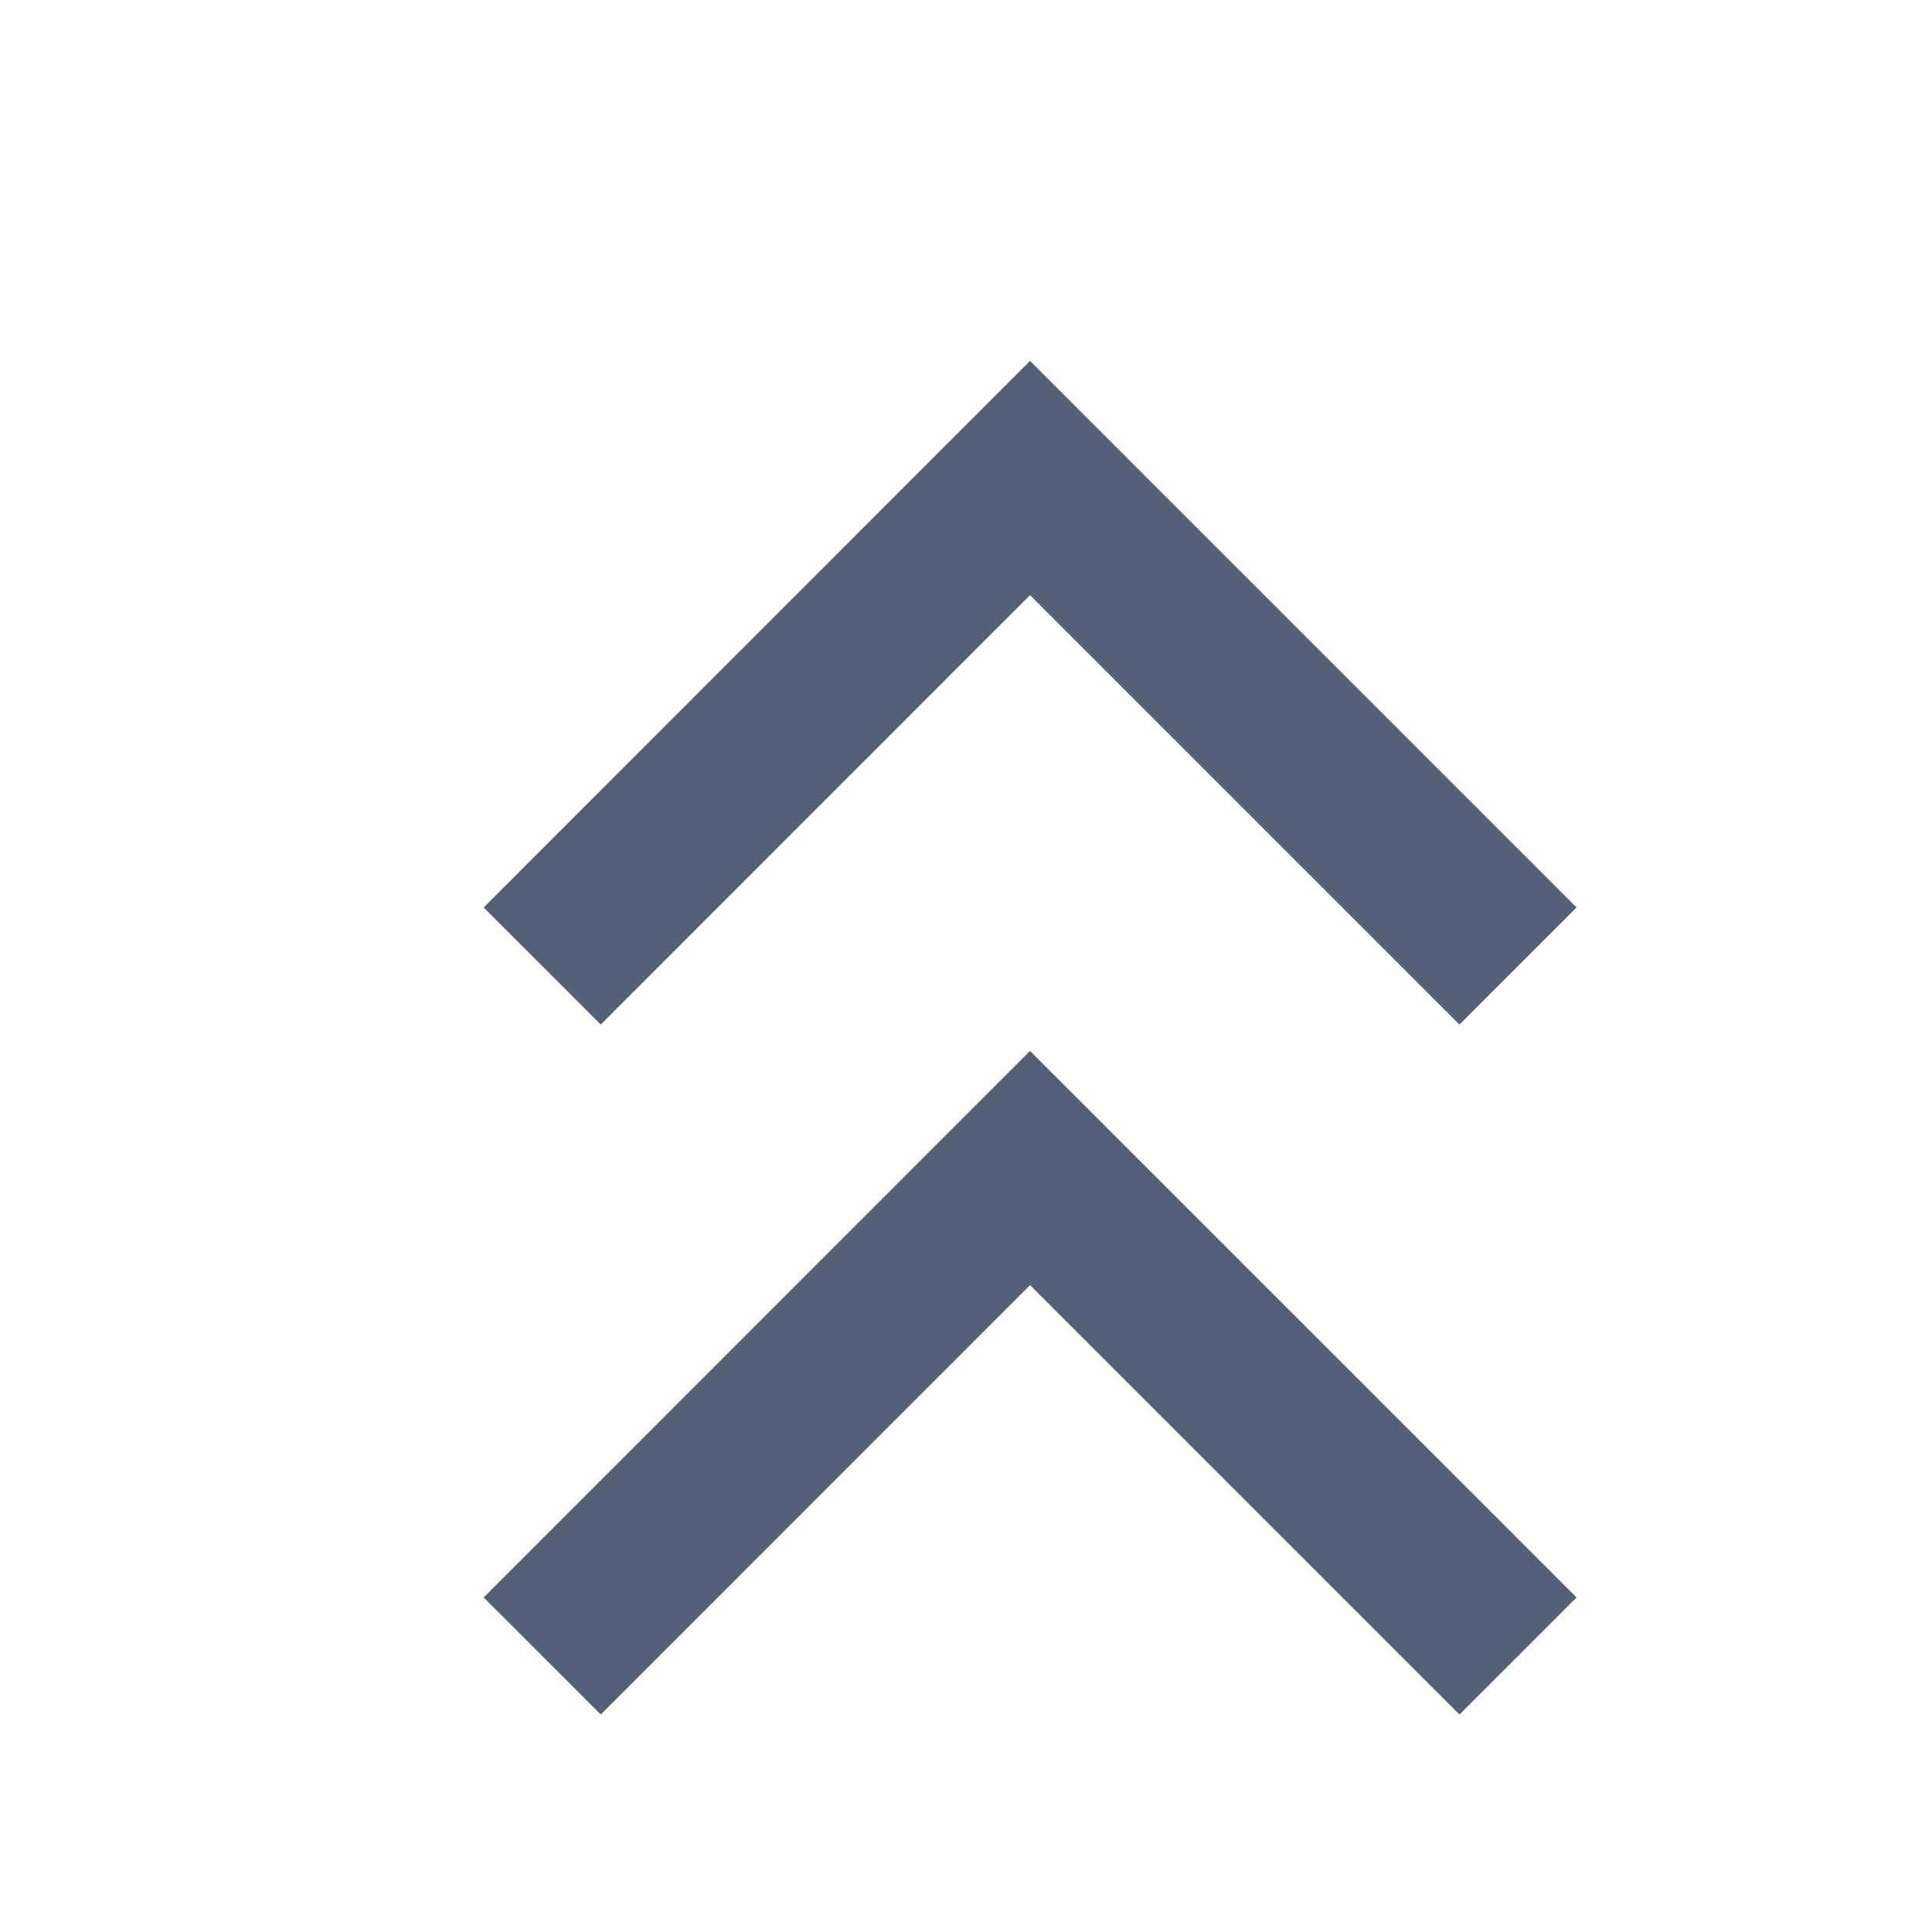
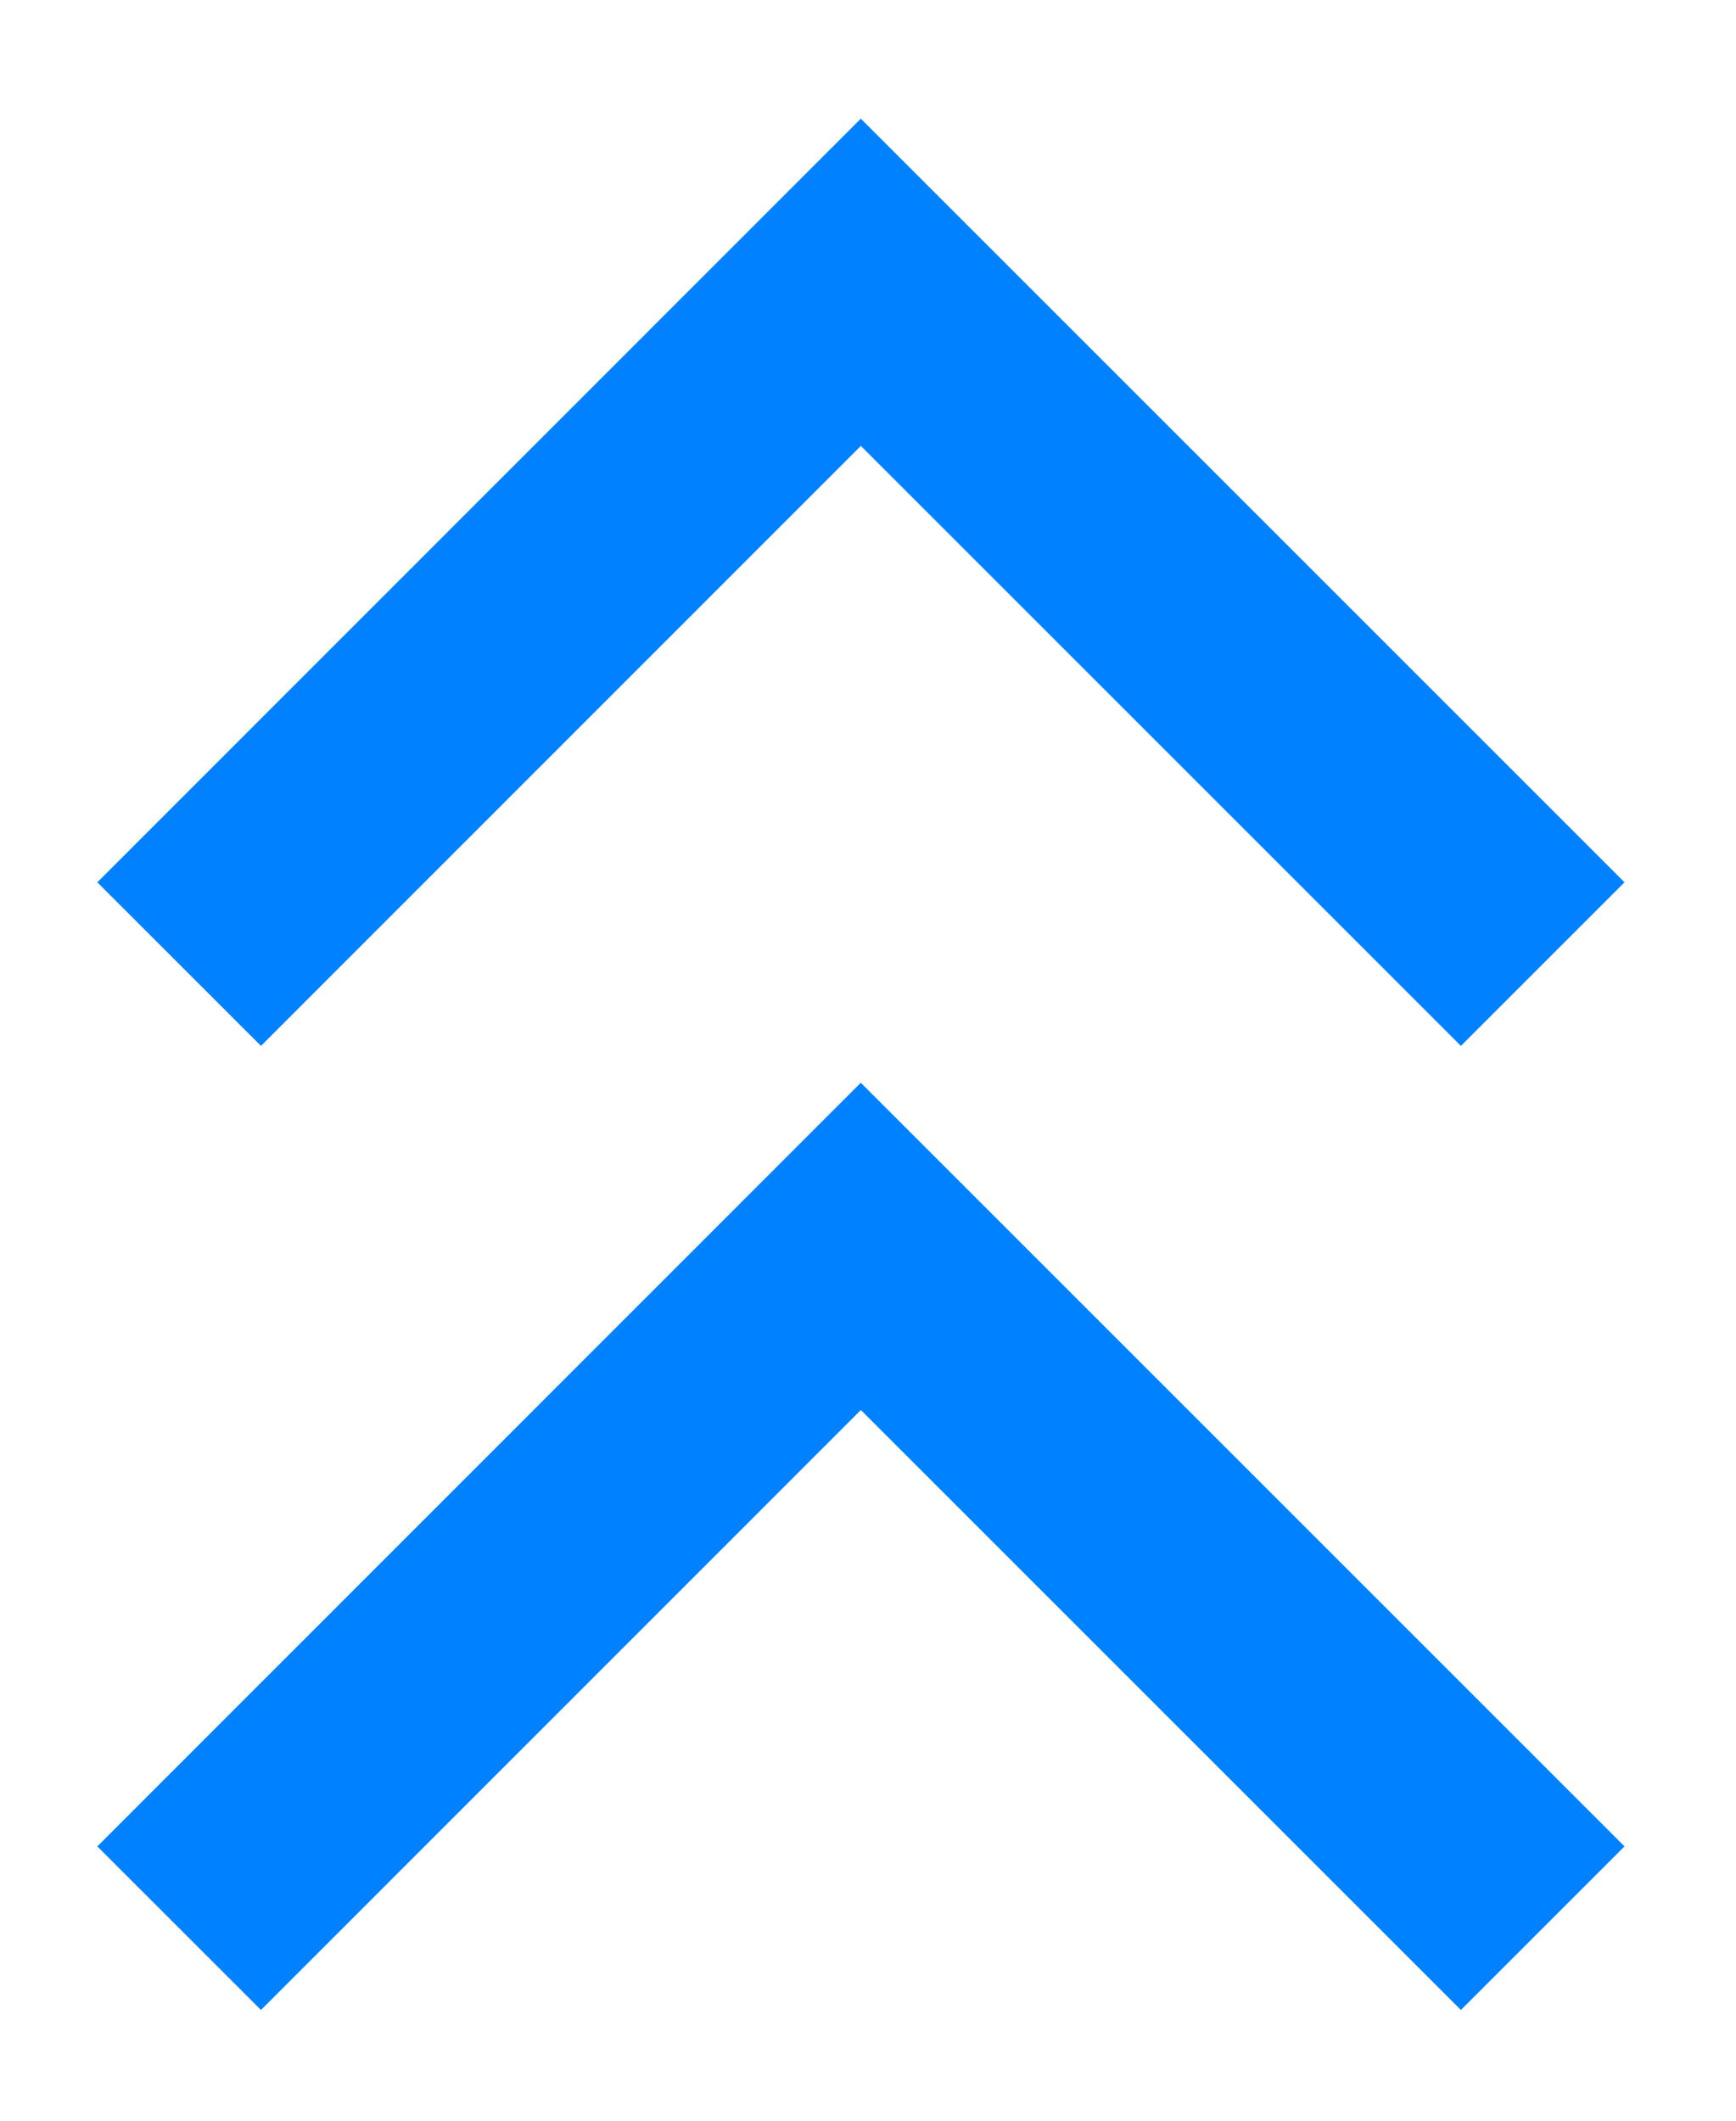
- <svg xmlns="http://www.w3.org/2000/svg" width="14px" height="14px" viewBox="0 0 14 14" version="1.1">
-   <g id="printer_dropup_14px" stroke="none" stroke-width="1" fill="none" fill-rule="evenodd">
-     <g id="combobox_arrow" transform="translate(7, 7.5) rotate(-180) translate(-7, -7.5) translate(3, 3)" stroke="#536076" stroke-width="1.2">
-       <polyline id="down-copy-2" points="7.071 7.0832229e-14 3.536 3.536 -4.4408921e-16 7.0832229e-14" />
-       <polyline id="down-copy-2备份" points="7.071 5 3.536 8.536 -4.4408921e-16 5" />
+ <svg xmlns="http://www.w3.org/2000/svg" width="9px" height="11px" viewBox="0 0 9 11" version="1.1">
+   <g id="页面-1" stroke="none" stroke-width="1" fill="none" fill-rule="evenodd">
+     <g id="printer_dropup_14px" transform="translate(0, 1)" stroke="#0081FF" stroke-width="1.2">
+       <g id="combobox_arrow" transform="translate(4, 4.5) rotate(-180) translate(-4, -4.5) translate(0, -0)">
+         <polyline id="down-copy-2" points="7.071 7.0832229e-14 3.536 3.536 -4.4408921e-16 7.0832229e-14" />
+         <polyline id="down-copy-2备份" points="7.071 5 3.536 8.536 -4.4408921e-16 5" />
+       </g>
    </g>
  </g>
</svg>
